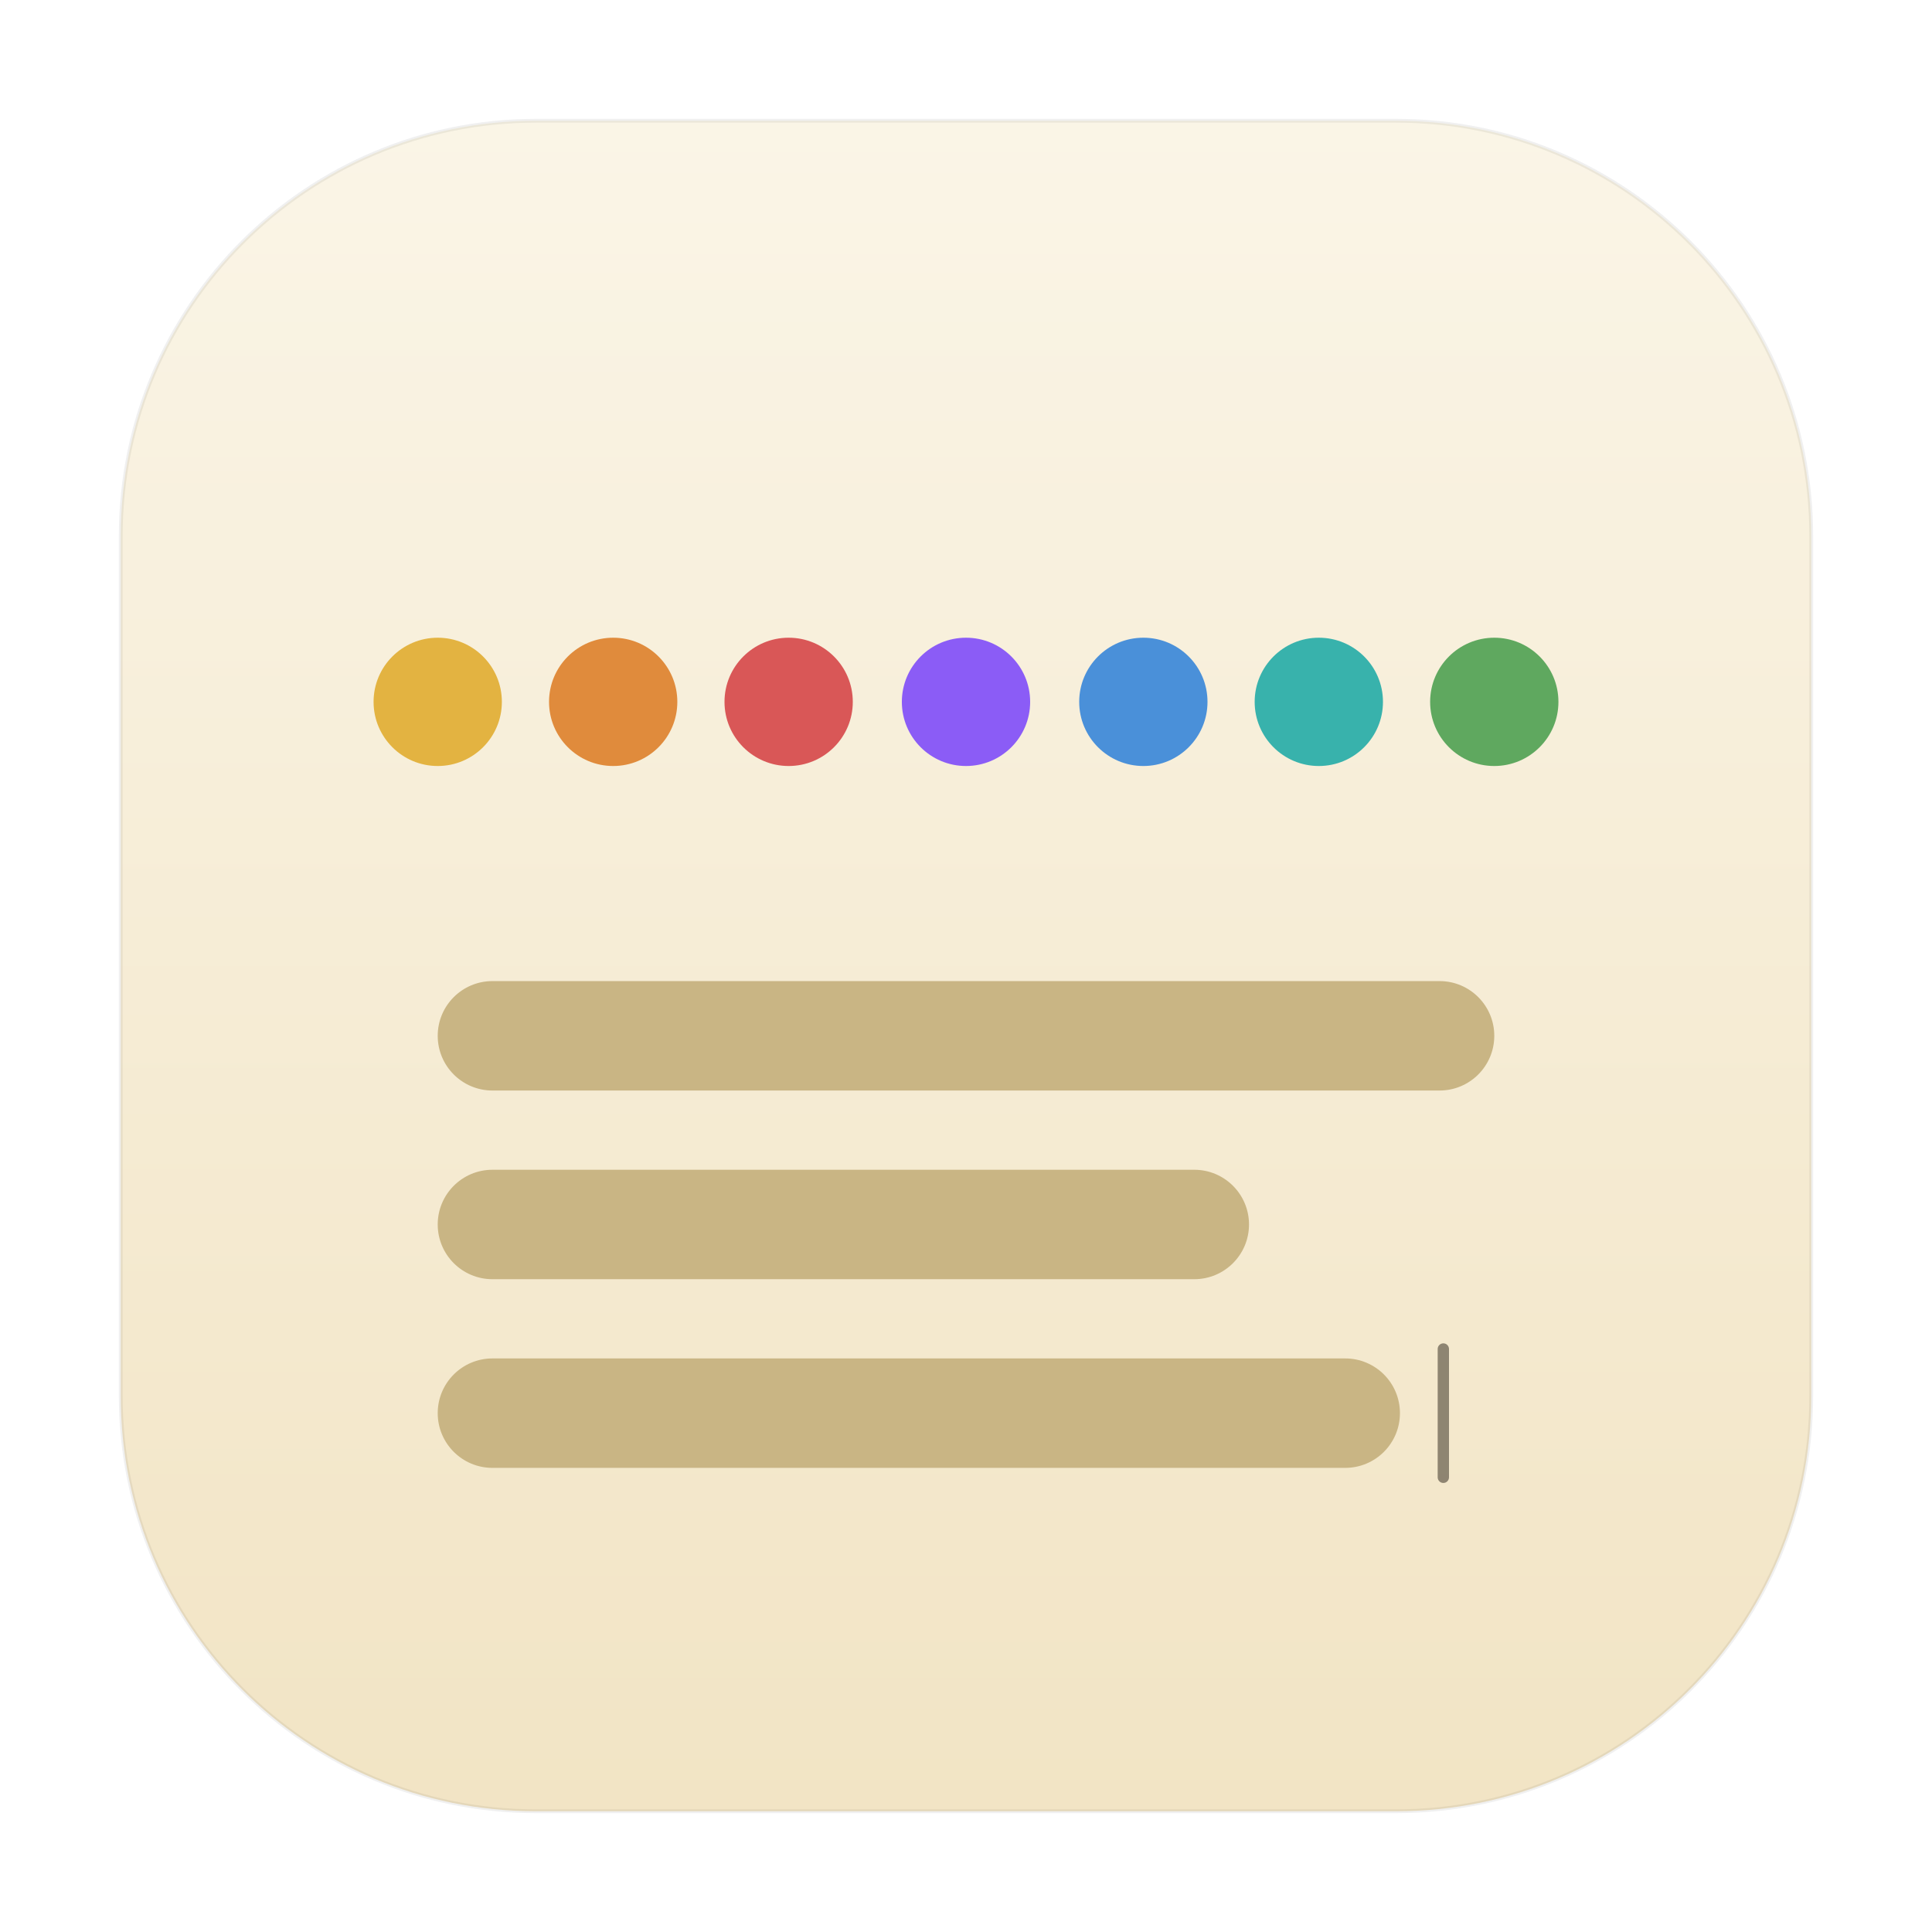
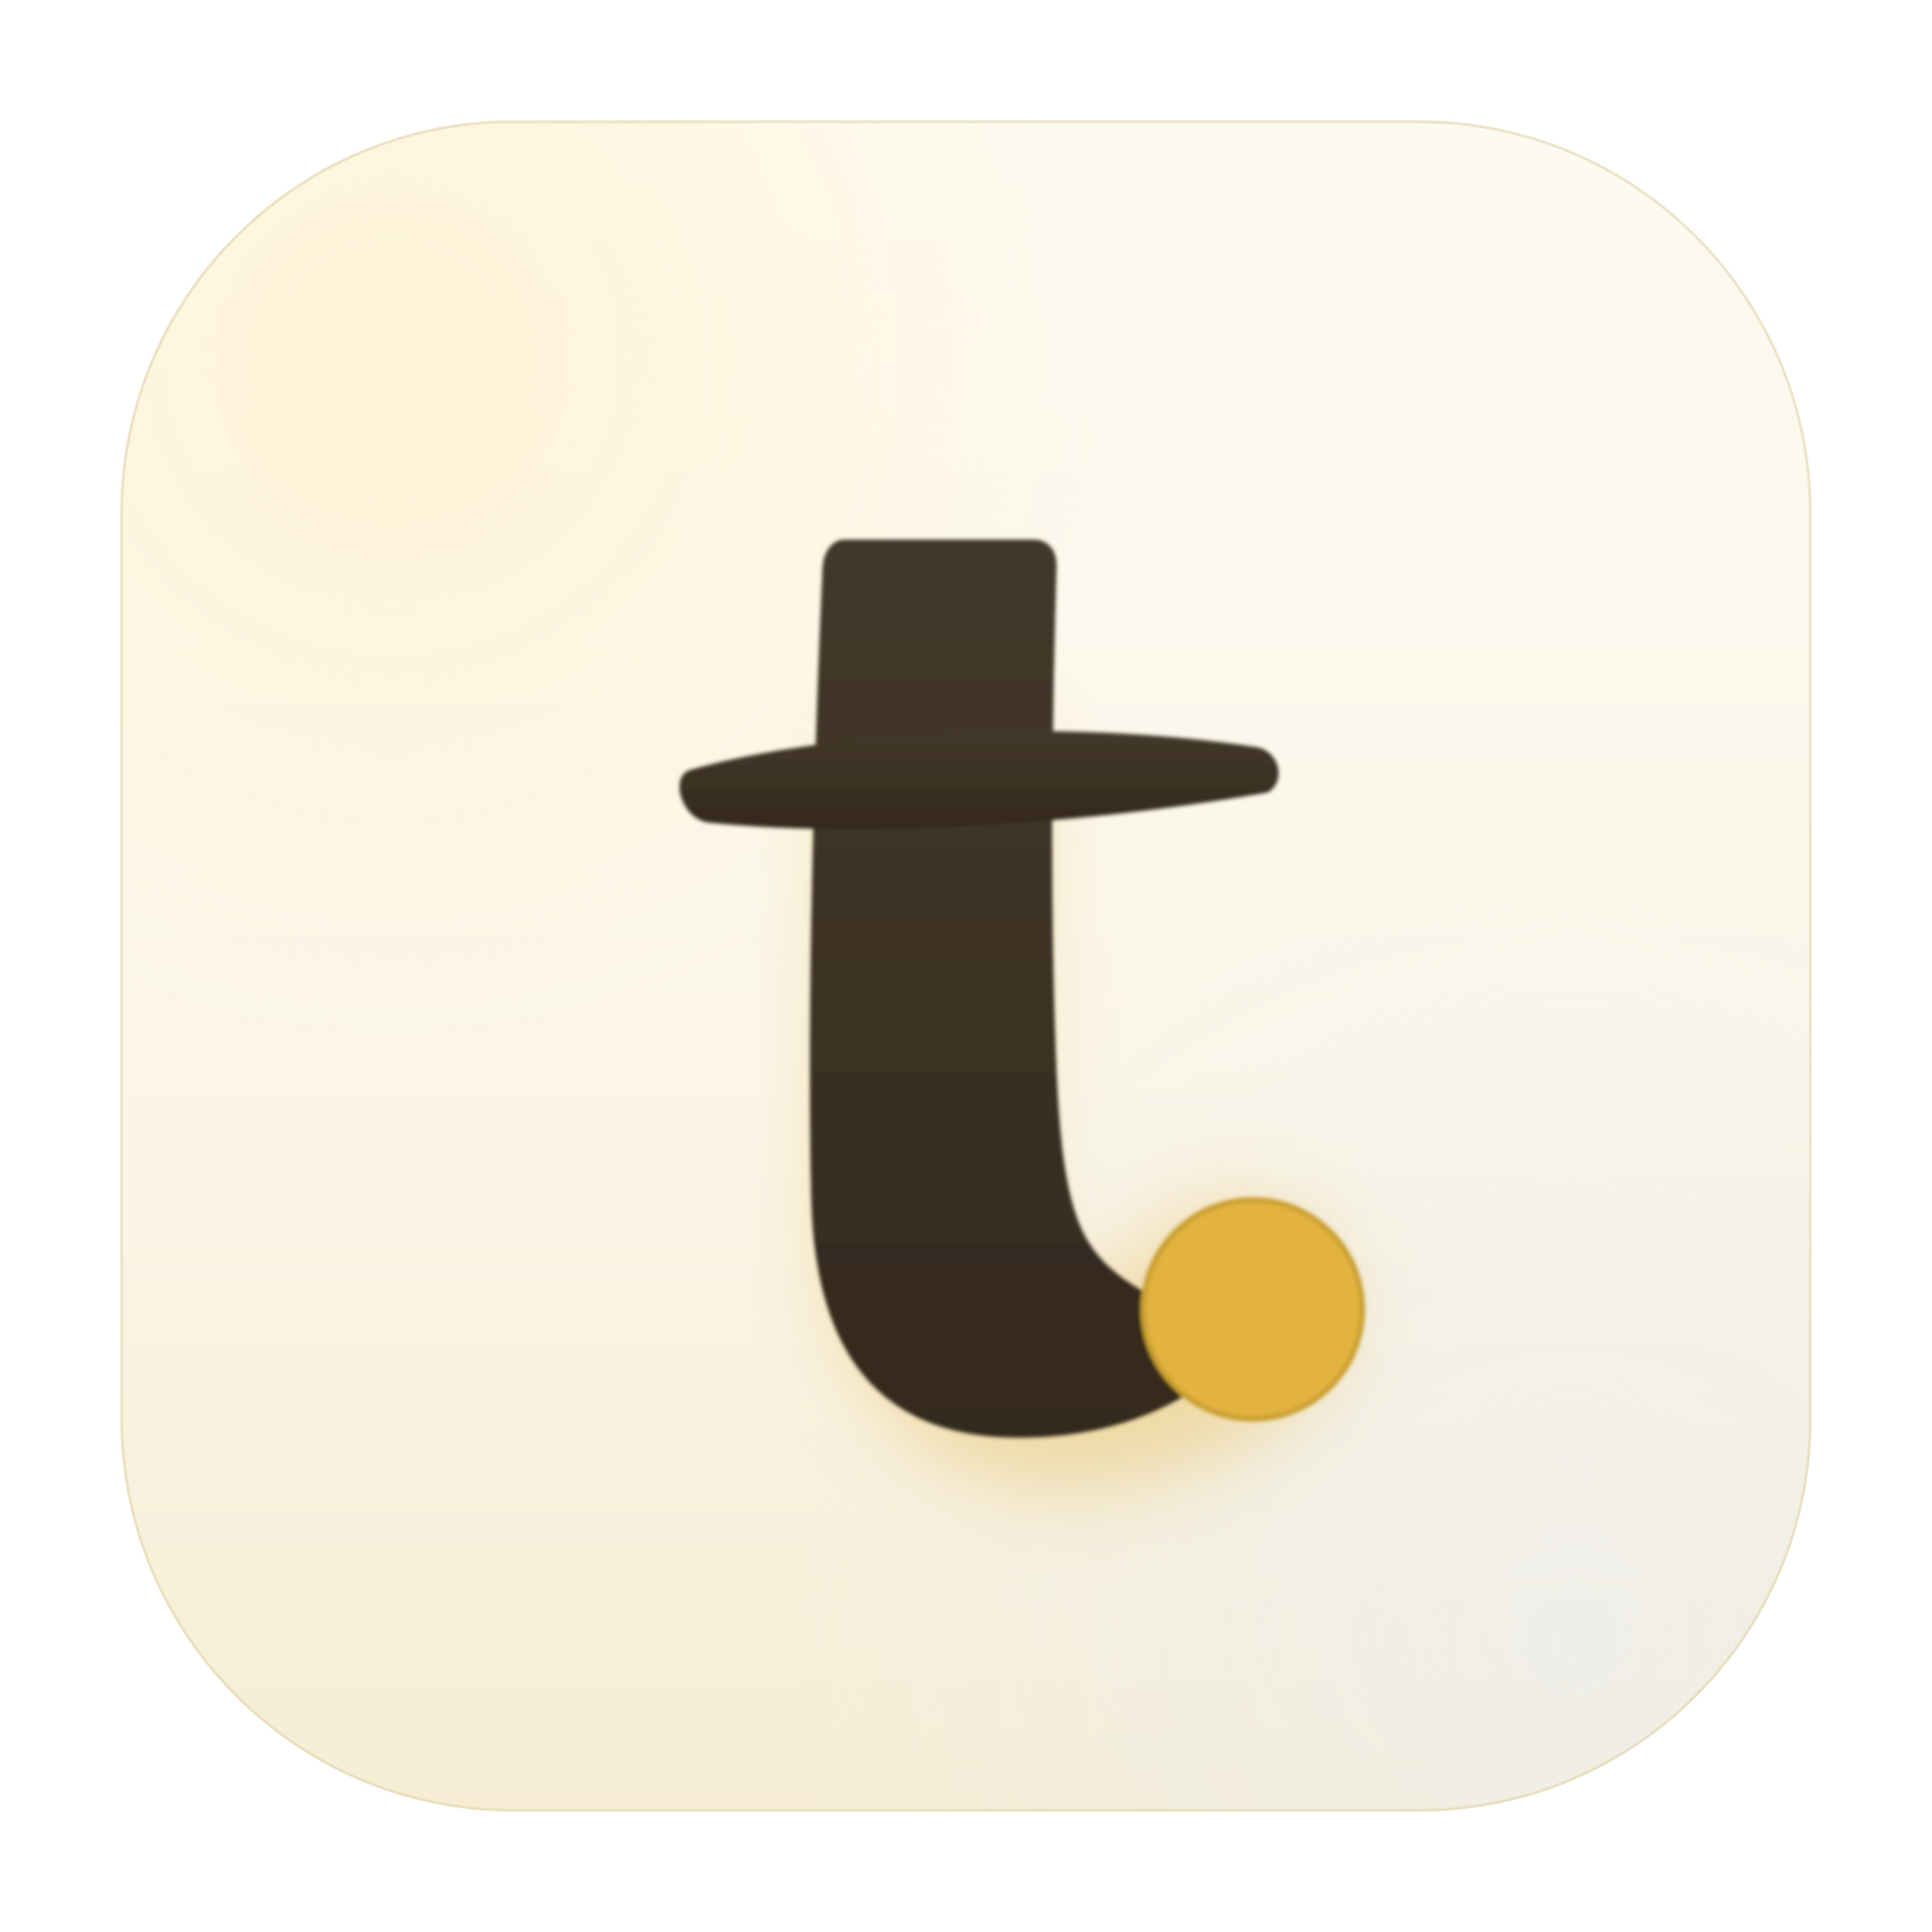
- <svg xmlns="http://www.w3.org/2000/svg" width="1024" height="1024" viewBox="0 0 1024 1024" fill="none">
+ <svg xmlns="http://www.w3.org/2000/svg" width="1024" height="1024" viewBox="0 0 1024 1024">
  <defs>
-     <linearGradient id="card" x1="0" y1="0" x2="0" y2="1024" gradientUnits="userSpaceOnUse">
-       <stop offset="0" stop-color="#FBF6E9" />
-       <stop offset="1" stop-color="#F1E3C2" />
+     <linearGradient id="paper" x1="0" y1="0" x2="0" y2="1">
+       <stop offset="0" stop-color="#FDFAF1" />
+       <stop offset="0.55" stop-color="#FBF6E9" />
+       <stop offset="1" stop-color="#F6EDD4" />
    </linearGradient>
+     <radialGradient id="warmCorner" cx="0.16" cy="0.14" r="0.85">
+       <stop offset="0" stop-color="#FFF3D2" stop-opacity="0.85" />
+       <stop offset="0.5" stop-color="#FFF3D2" stop-opacity="0" />
+     </radialGradient>
+     <radialGradient id="coolCorner" cx="0.86" cy="0.9" r="0.85">
+       <stop offset="0" stop-color="#E9EEF6" stop-opacity="0.55" />
+       <stop offset="0.55" stop-color="#E9EEF6" stop-opacity="0" />
+     </radialGradient>
+     <linearGradient id="ink" x1="0" y1="0" x2="0" y2="1">
+       <stop offset="0" stop-color="#43392a" />
+       <stop offset="1" stop-color="#33291d" />
+     </linearGradient>
+     <filter id="neon" x="-40%" y="-40%" width="180%" height="180%">
+       <feGaussianBlur stdDeviation="22" result="b" />
+       <feMerge>
+         <feMergeNode in="b" />
+       </feMerge>
+     </filter>
+     <filter id="bleed" x="-15%" y="-15%" width="130%" height="130%">
+       <feGaussianBlur stdDeviation="1.1" />
+     </filter>
+     <clipPath id="tile">
+       <rect x="64" y="64" width="896" height="896" rx="208" ry="208" />
+     </clipPath>
  </defs>
-   <rect x="64" y="64" width="896" height="896" rx="220" fill="url(#card)" />
-   <rect x="64" y="64" width="896" height="896" rx="220" fill="none" stroke="#000000" stroke-opacity="0.06" stroke-width="2" />
-   <g>
-     <circle cx="232" cy="372" r="34" fill="#E3B341" />
-     <circle cx="325" cy="372" r="34" fill="#E08B3C" />
-     <circle cx="418" cy="372" r="34" fill="#D95757" />
-     <circle cx="512" cy="372" r="34" fill="#8B5CF6" />
-     <circle cx="606" cy="372" r="34" fill="#4A90D9" />
-     <circle cx="699" cy="372" r="34" fill="#38B2AC" />
-     <circle cx="792" cy="372" r="34" fill="#5FA85F" />
+   <g clip-path="url(#tile)">
+     <rect x="64" y="64" width="896" height="896" fill="url(#paper)" />
+     <rect x="64" y="64" width="896" height="896" fill="url(#warmCorner)" />
+     <rect x="64" y="64" width="896" height="896" fill="url(#coolCorner)" />
  </g>
-   <g fill="#C9B584">
-     <rect x="232" y="520" width="560" height="58" rx="29" />
-     <rect x="232" y="620" width="430" height="58" rx="29" />
-     <rect x="232" y="720" width="510" height="58" rx="29" />
+   <rect x="64.5" y="64.5" width="895" height="895" rx="207.5" ry="207.5" fill="none" stroke="#E3D6B0" stroke-opacity="0.6" stroke-width="1.5" />
+   <g filter="url(#neon)" opacity="0.4">
+     <path d="M497 430 q-8 110 -6 210 q4 92 70 96 q44 2 84 -24" fill="none" stroke="#E3B341" stroke-width="104" stroke-linecap="round" stroke-linejoin="round" />
+     <circle cx="654" cy="696" r="58" fill="#E3B341" />
  </g>
-   <rect x="762" y="712" width="6" height="74" rx="3" fill="#3a3326" opacity="0.55" />
+   <g filter="url(#bleed)">
+     <path d="         M447 286         C443 286 437 290 436 300         C430 430 428 560 430 636         C432 712 462 762 540 762         C586 762 622 748 650 724         C658 717 656 704 646 701         C612 690 590 678 578 660         C566 642 562 612 560 568         C556 470 558 372 560 300         C560 290 554 286 548 286         Z" fill="url(#ink)" />
+     <path d="         M366 408         C436 388 562 380 666 396         C678 398 682 414 672 420         C570 438 452 444 376 436         C362 435 354 412 366 408         Z" fill="url(#ink)" />
+     <circle cx="664" cy="694" r="58" fill="#E3B341" />
+     <circle cx="664" cy="694" r="58" fill="none" stroke="#caa033" stroke-width="3" />
+   </g>
</svg>
